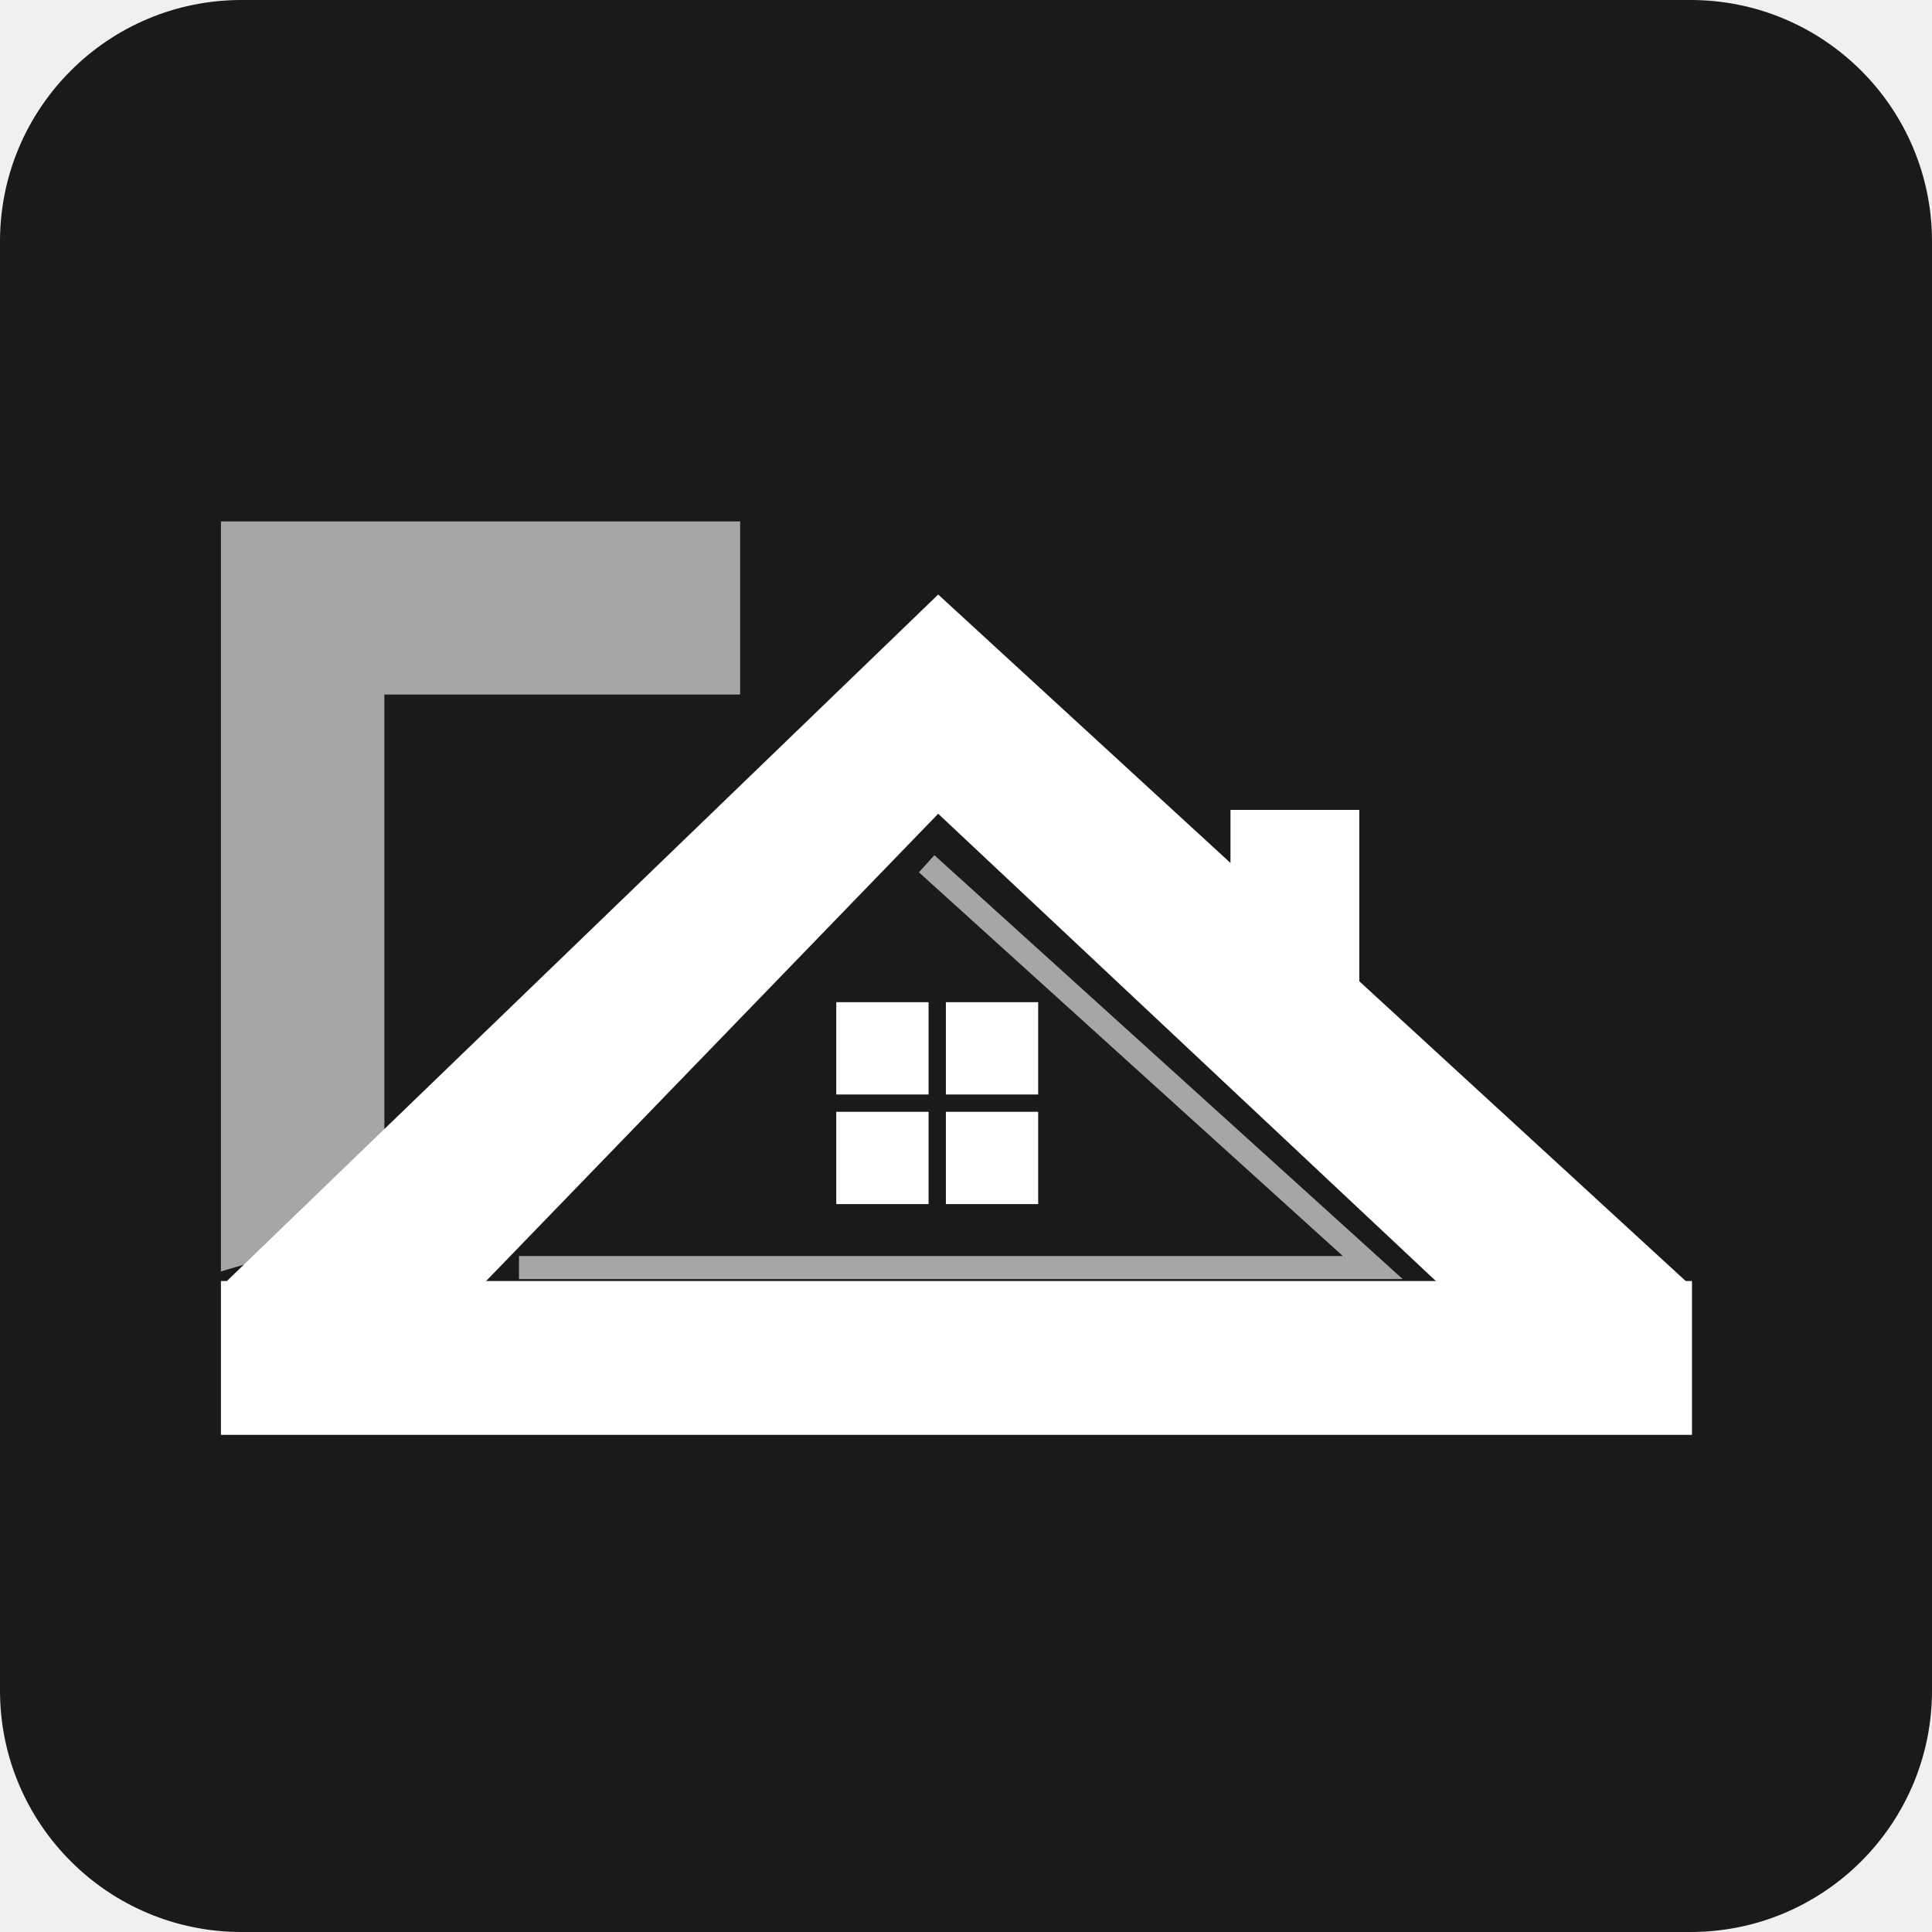
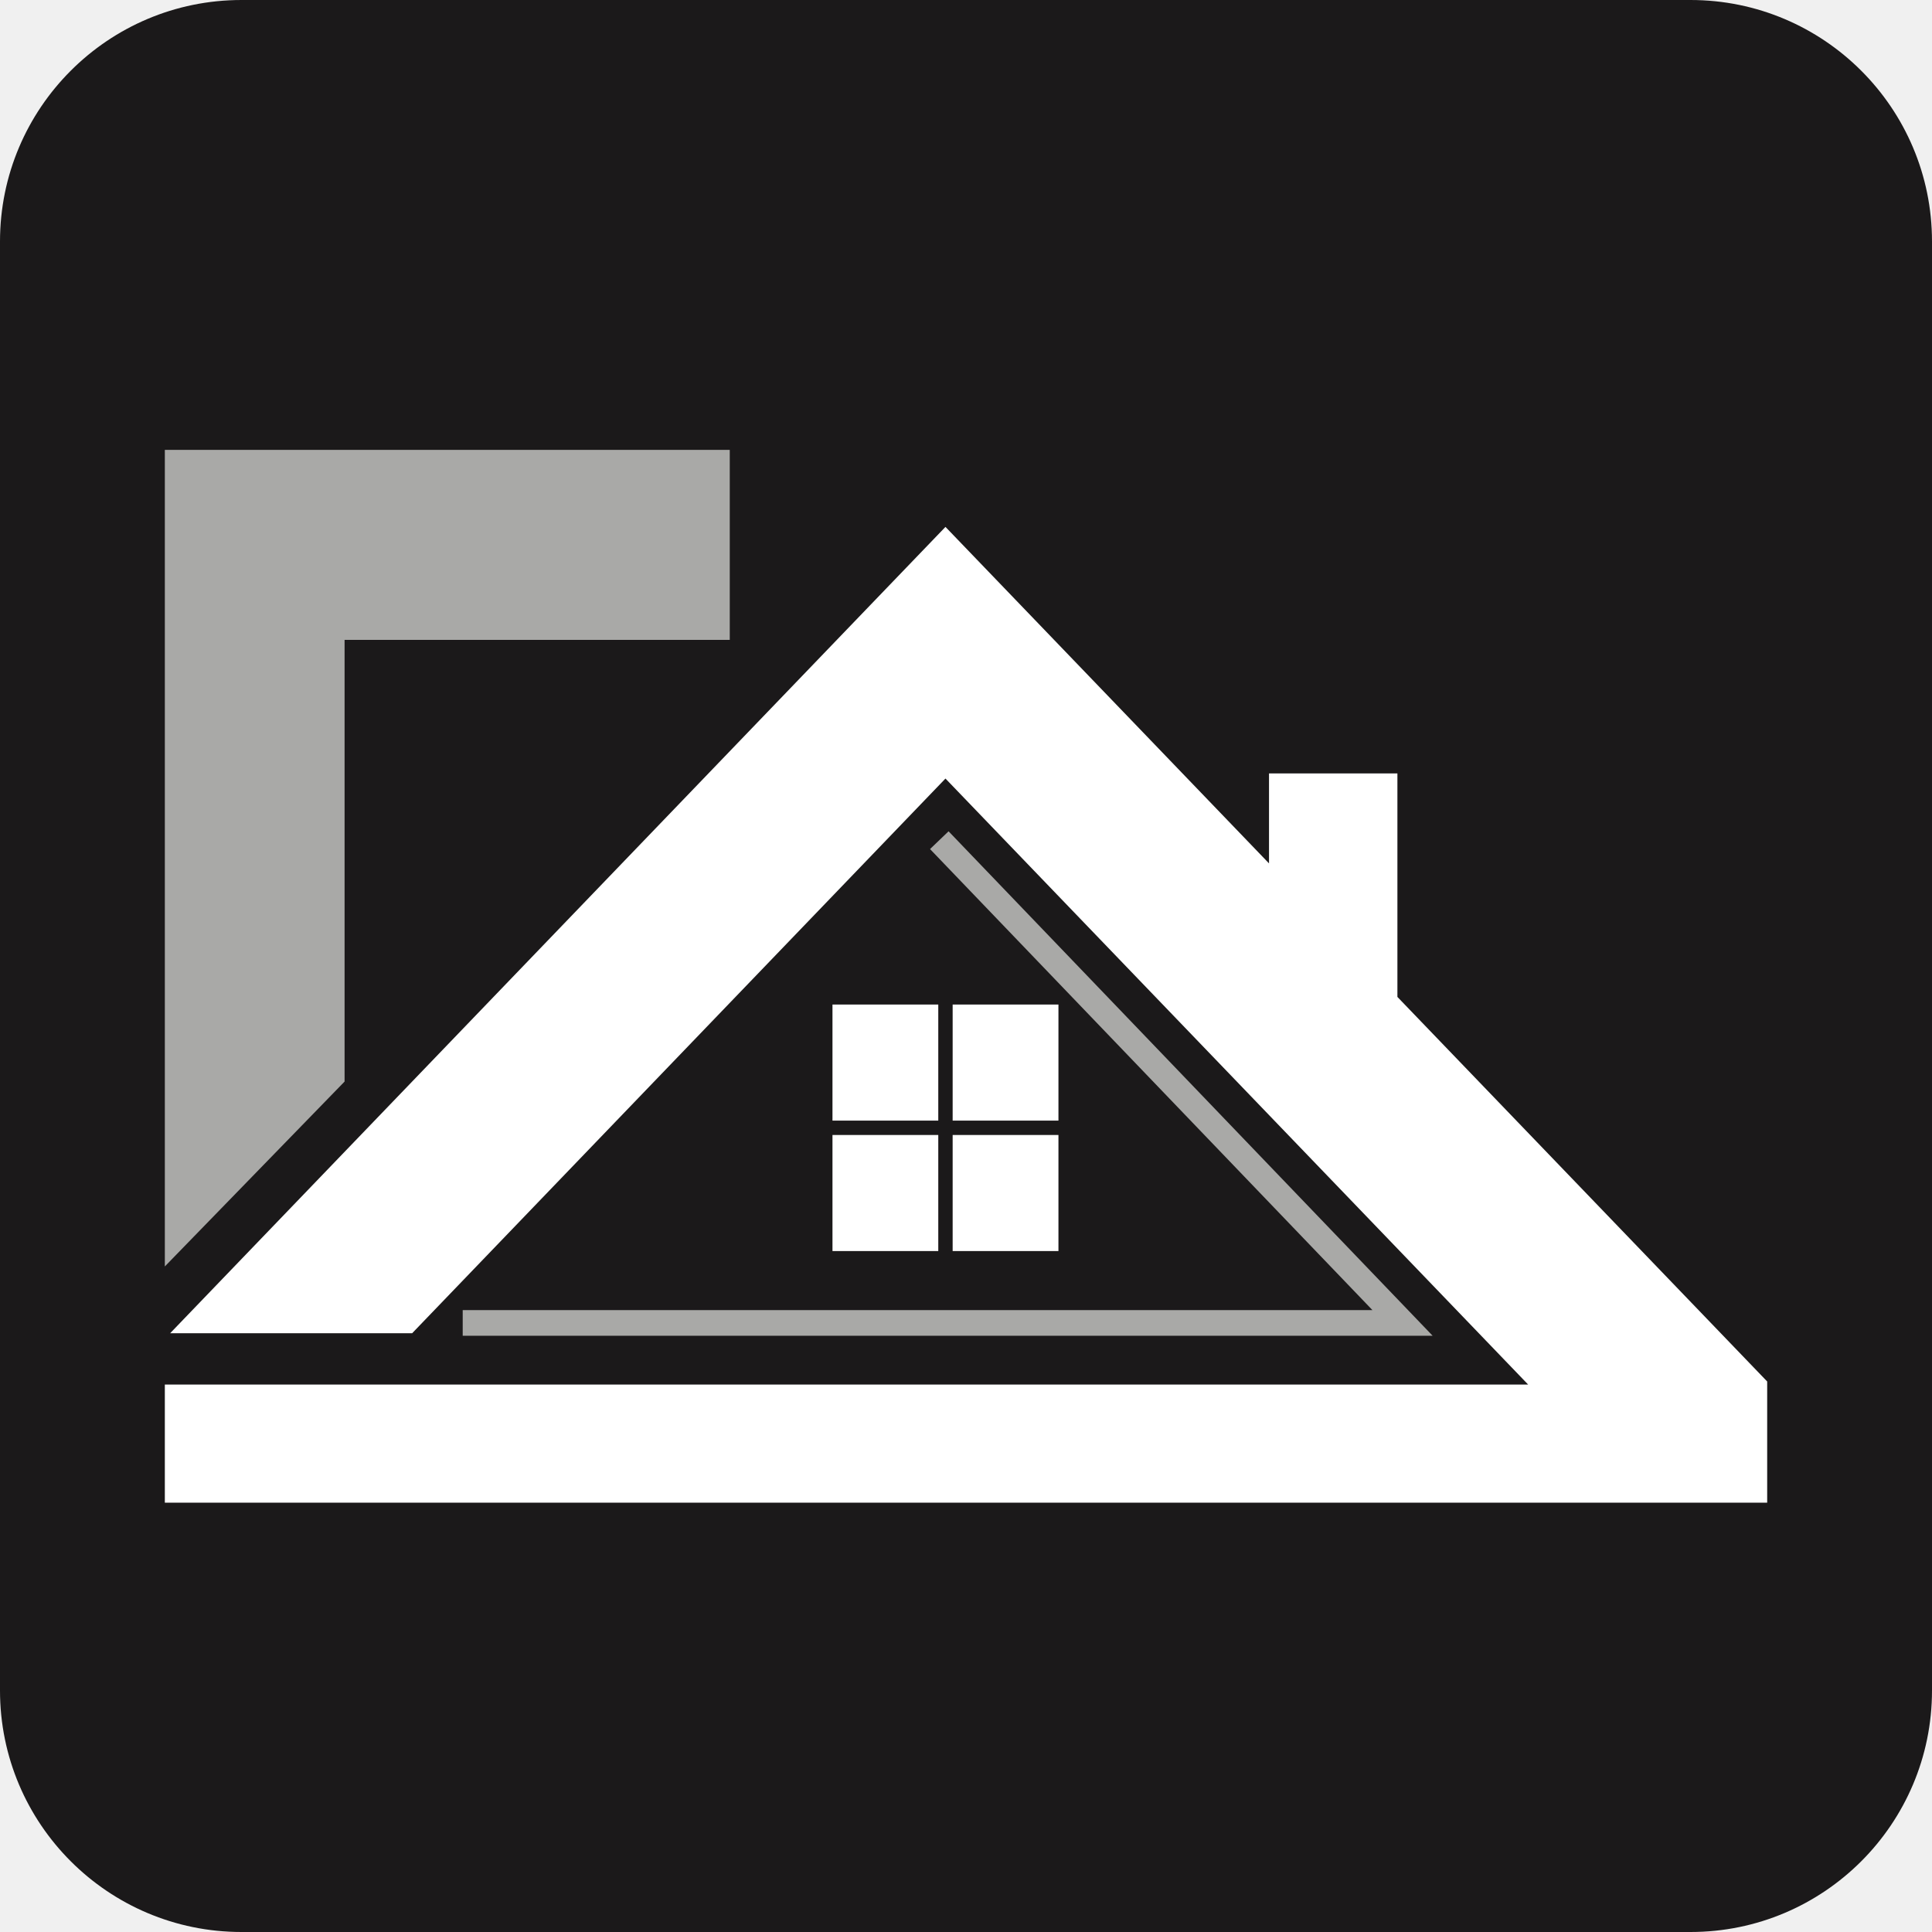
- <svg xmlns="http://www.w3.org/2000/svg" viewBox="0 0 64 64">
-   <rect width="64" height="64" rx="8" fill="#1B1919" />
-   <g transform="translate(7 16) scale(0.0637)">
-     <path fill="#A6A7A4" d="M5 20H275V110H90V385L5 410Z" />
-     <path fill="#FFFFFF" d="M378 58L770 418H640L378 172L140 418H5Z" />
-     <path fill="#FFFFFF" d="M530 170H597V300L530 238Z" />
-     <path fill="#FFFFFF" d="M5 415H770V495H5Z" />
-     <path fill="none" stroke="#A6A7A4" stroke-width="12" d="M372 198L604 408H160" />
-     <path fill="#FFFFFF" d="M325 270H373V318H325ZM382 270H430V318H382ZM325 327H373V375H325ZM382 327H430V375H382Z" />
+ <svg xmlns="http://www.w3.org/2000/svg" viewBox="0 0 1000 1000">
+   <rect width="1000" height="1000" rx="125" fill="#1B191A" />
+   <g transform="translate(80 216.9) scale(0.53165)">
+     <path fill="#A9A9A7" d="M10 30L560 30L560 215L185 215L185 645L10 825Z" />
+     <path fill="#FFFFFF" d="M770 105L1570 937L1570 940L1337.3 940L770 350L250.8 890L15.2 890ZM1085 345L1210 345L1210 580L1085 580ZM10 940L1570 940L1570 1055L10 1055ZM660 570h103v113h-103ZM777 570h103v113h-103ZM660 697h103v113h-103ZM777 697h103v113h-103Z" />
+     <path fill="none" stroke="#A9A9A7" stroke-width="25" d="M764 410L1215 880L300 880" />
  </g>
</svg>
